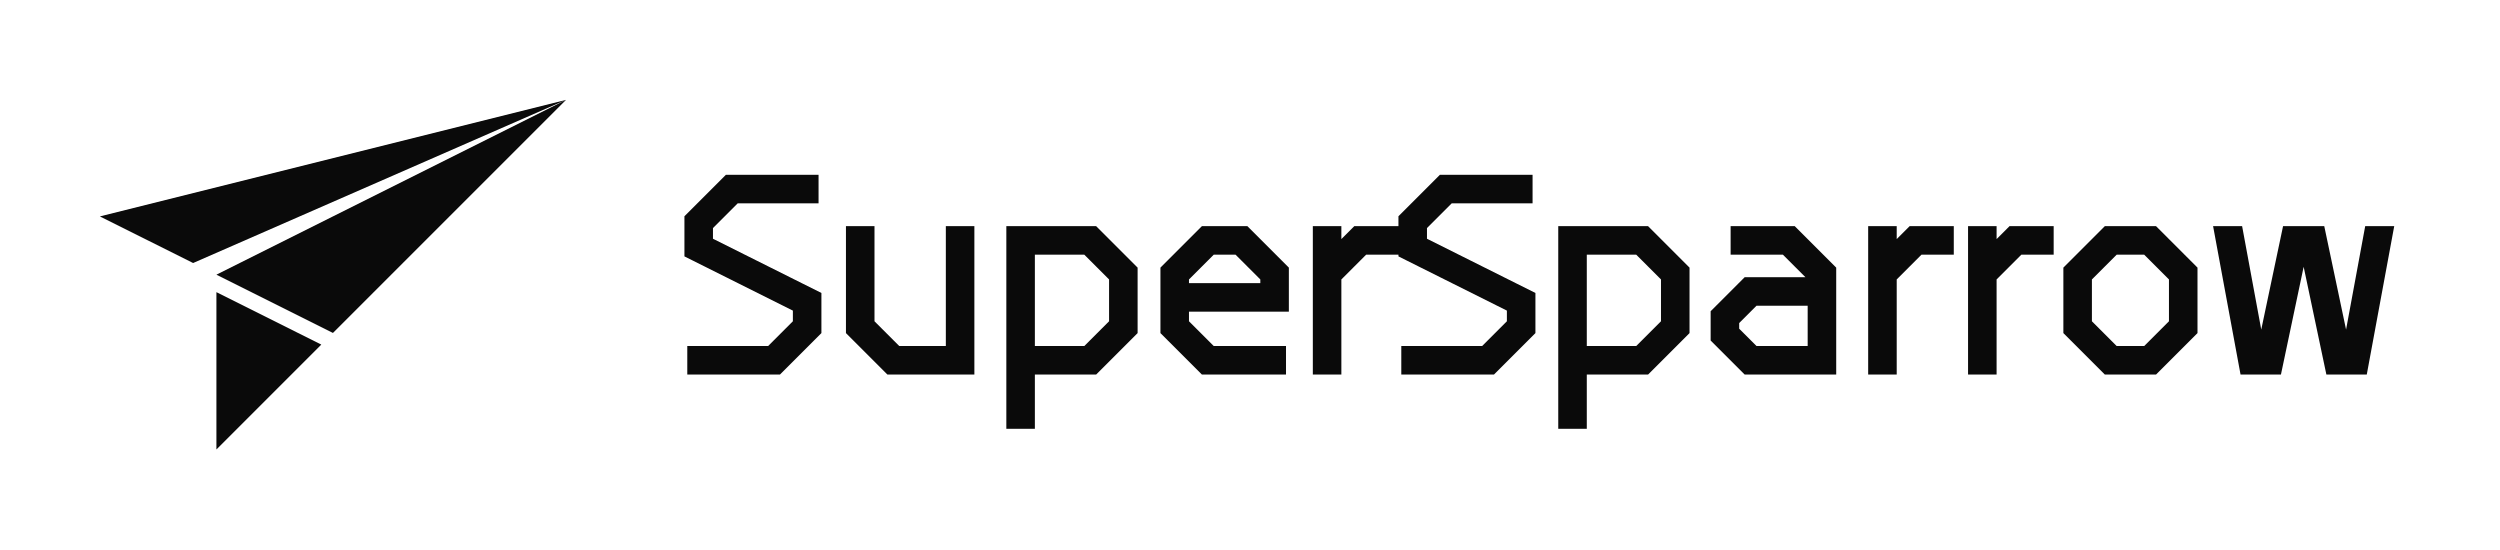
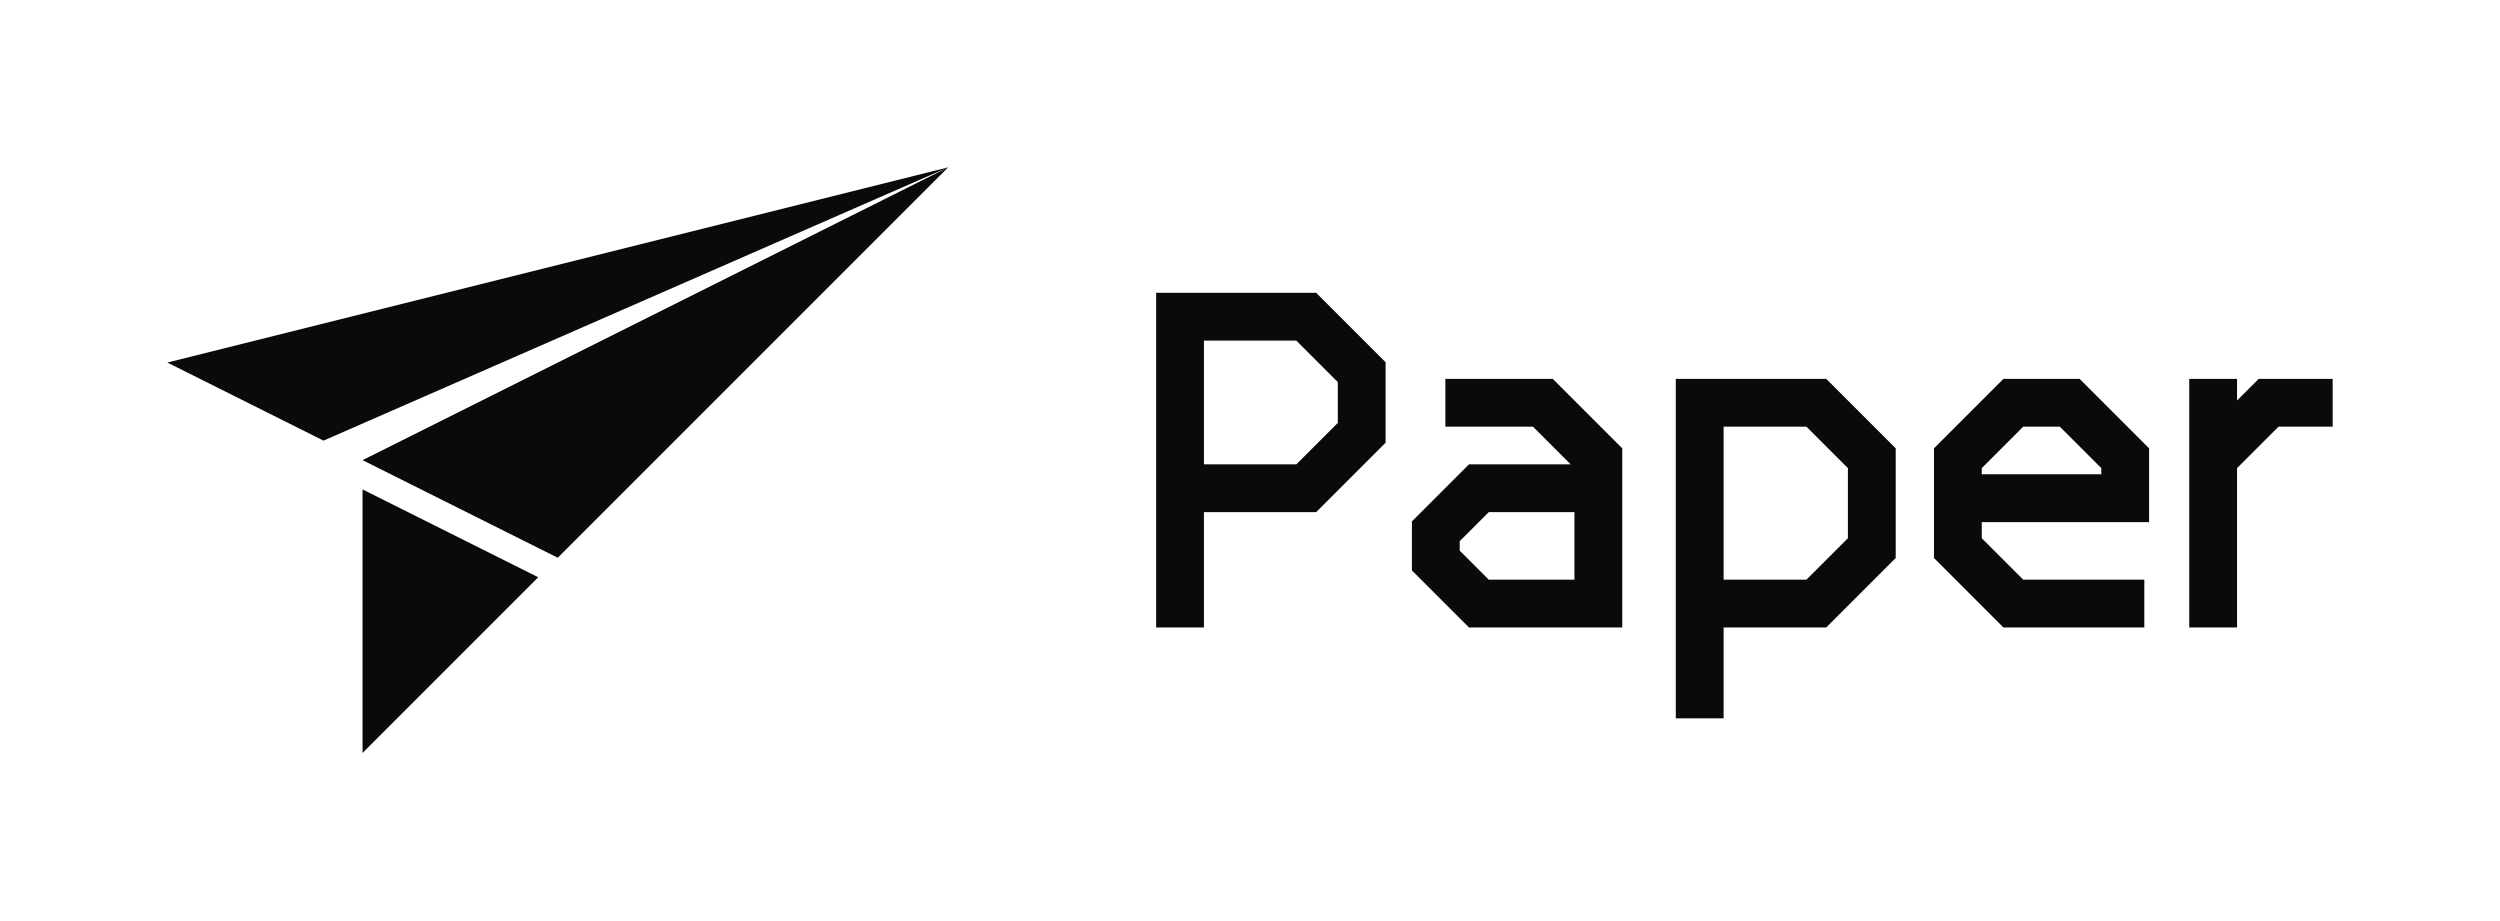
- <svg xmlns="http://www.w3.org/2000/svg" width="1752.07" height="385" viewBox="0 0 8760.33 1925" role="img" aria-label="Paper">
+ <svg xmlns="http://www.w3.org/2000/svg" width="1045.87" height="385" viewBox="0 0 5229.33 1925" role="img" aria-label="Paper">
  <path transform="matrix(20.41667 0 0 20.41667 350 145.83)" fill="#0A0A0A" d="M80 10 L0 30 L16 38 Z M80 10 L20 40 L40 50 Z M38 52 L20 43 L20 70 Z" />
-   <path transform="translate(2368.33 1312.5)" fill="#0A0A0A" d="M 510 -145.29 L 510 -285.9 L 482.36 -299.72 L 130 -475.9 L 130 -513.29 L 216.71 -600 L 500 -600 L 500 -700 L 175.29 -700 L 30 -554.71 L 30 -414.1 L 57.64 -400.28 L 410 -224.1 L 410 -186.71 L 323.29 -100 L 40 -100 L 40 0 L 364.71 0 Z M 946 0 L 1046 0 L 1046 -520 L 946 -520 L 946 -100 L 782.71 -100 L 696 -186.71 L 696 -520 L 596 -520 L 596 -145.29 L 741.29 0 Z M 1258 0 L 1472.71 0 L 1618 -145.29 L 1618 -374.71 L 1472.71 -520 L 1158 -520 L 1158 190 L 1258 190 Z M 1258 -100 L 1258 -420 L 1431.29 -420 L 1518 -333.29 L 1518 -186.71 L 1431.29 -100 Z M 2138 -100 L 1884.71 -100 L 1798 -186.71 L 1798 -220.4 L 2148 -220.4 L 2148 -374.71 L 2002.71 -520 L 1843.29 -520 L 1698 -374.71 L 1698 -145.29 L 1843.29 0 L 2138 0 Z M 1798 -320.4 L 1798 -333.29 L 1884.71 -420 L 1961.29 -420 L 2048 -333.29 L 2048 -320.4 Z M 2332 -333.29 L 2418.71 -420 L 2532 -420 L 2532 -520 L 2377.29 -520 L 2332 -474.71 L 2332 -520 L 2232 -520 L 2232 0 L 2332 0 Z M 3012 -145.29 L 3012 -285.9 L 2984.36 -299.72 L 2632 -475.9 L 2632 -513.29 L 2718.71 -600 L 3002 -600 L 3002 -700 L 2677.29 -700 L 2532 -554.71 L 2532 -414.1 L 2559.64 -400.28 L 2912 -224.1 L 2912 -186.71 L 2825.29 -100 L 2542 -100 L 2542 0 L 2866.71 0 Z M 3192 0 L 3406.71 0 L 3552 -145.29 L 3552 -374.71 L 3406.71 -520 L 3092 -520 L 3092 190 L 3192 190 Z M 3192 -100 L 3192 -420 L 3365.29 -420 L 3452 -333.29 L 3452 -186.71 L 3365.29 -100 Z M 4066 0 L 4066 -374.71 L 3920.71 -520 L 3696 -520 L 3696 -420 L 3879.29 -420 L 3958.09 -341.2 L 3745.29 -341.2 L 3626 -221.91 L 3626 -119.29 L 3745.29 0 Z M 3786.71 -100 L 3726 -160.71 L 3726 -180.49 L 3786.71 -241.2 L 3966 -241.2 L 3966 -100 Z M 4278 -333.29 L 4364.71 -420 L 4478 -420 L 4478 -520 L 4323.29 -520 L 4278 -474.71 L 4278 -520 L 4178 -520 L 4178 0 L 4278 0 Z M 4628 -333.29 L 4714.71 -420 L 4828 -420 L 4828 -520 L 4673.29 -520 L 4628 -474.71 L 4628 -520 L 4528 -520 L 4528 0 L 4628 0 Z M 5332 -145.29 L 5332 -374.71 L 5186.71 -520 L 5007.29 -520 L 4862 -374.71 L 4862 -145.29 L 5007.29 0 L 5186.71 0 Z M 5048.71 -100 L 4962 -186.71 L 4962 -333.29 L 5048.71 -420 L 5145.29 -420 L 5232 -333.29 L 5232 -186.71 L 5145.29 -100 Z M 5704 -377.63 L 5783.62 0 L 5925.15 0 L 6021.35 -520 L 5919.65 -520 L 5852.6 -157.55 L 5776.18 -520 L 5631.82 -520 L 5555.4 -157.55 L 5488.35 -520 L 5386.65 -520 L 5482.85 0 L 5624.38 0 Z" />
+   <path transform="translate(2368.33 1312.5)" fill="#0A0A0A" d="M 150 -241.2 L 384.71 -241.2 L 530 -386.49 L 530 -554.71 L 384.71 -700 L 50 -700 L 50 0 L 150 0 Z M 150 -341.2 L 150 -600 L 343.29 -600 L 430 -513.29 L 430 -427.91 L 343.29 -341.2 Z M 1025 0 L 1025 -374.71 L 879.71 -520 L 655 -520 L 655 -420 L 838.29 -420 L 917.09 -341.2 L 704.29 -341.2 L 585 -221.91 L 585 -119.29 L 704.29 0 Z M 745.71 -100 L 685 -160.71 L 685 -180.49 L 745.71 -241.2 L 925 -241.2 L 925 -100 Z M 1237 0 L 1451.71 0 L 1597 -145.29 L 1597 -374.71 L 1451.71 -520 L 1137 -520 L 1137 190 L 1237 190 Z M 1237 -100 L 1237 -420 L 1410.29 -420 L 1497 -333.29 L 1497 -186.71 L 1410.29 -100 Z M 2117 -100 L 1863.71 -100 L 1777 -186.71 L 1777 -220.4 L 2127 -220.4 L 2127 -374.71 L 1981.71 -520 L 1822.29 -520 L 1677 -374.71 L 1677 -145.29 L 1822.29 0 L 2117 0 Z M 1777 -320.4 L 1777 -333.29 L 1863.71 -420 L 1940.29 -420 L 2027 -333.29 L 2027 -320.4 Z M 2311 -333.29 L 2397.71 -420 L 2511 -420 L 2511 -520 L 2356.29 -520 L 2311 -474.71 L 2311 -520 L 2211 -520 L 2211 0 L 2311 0 Z" />
</svg>
